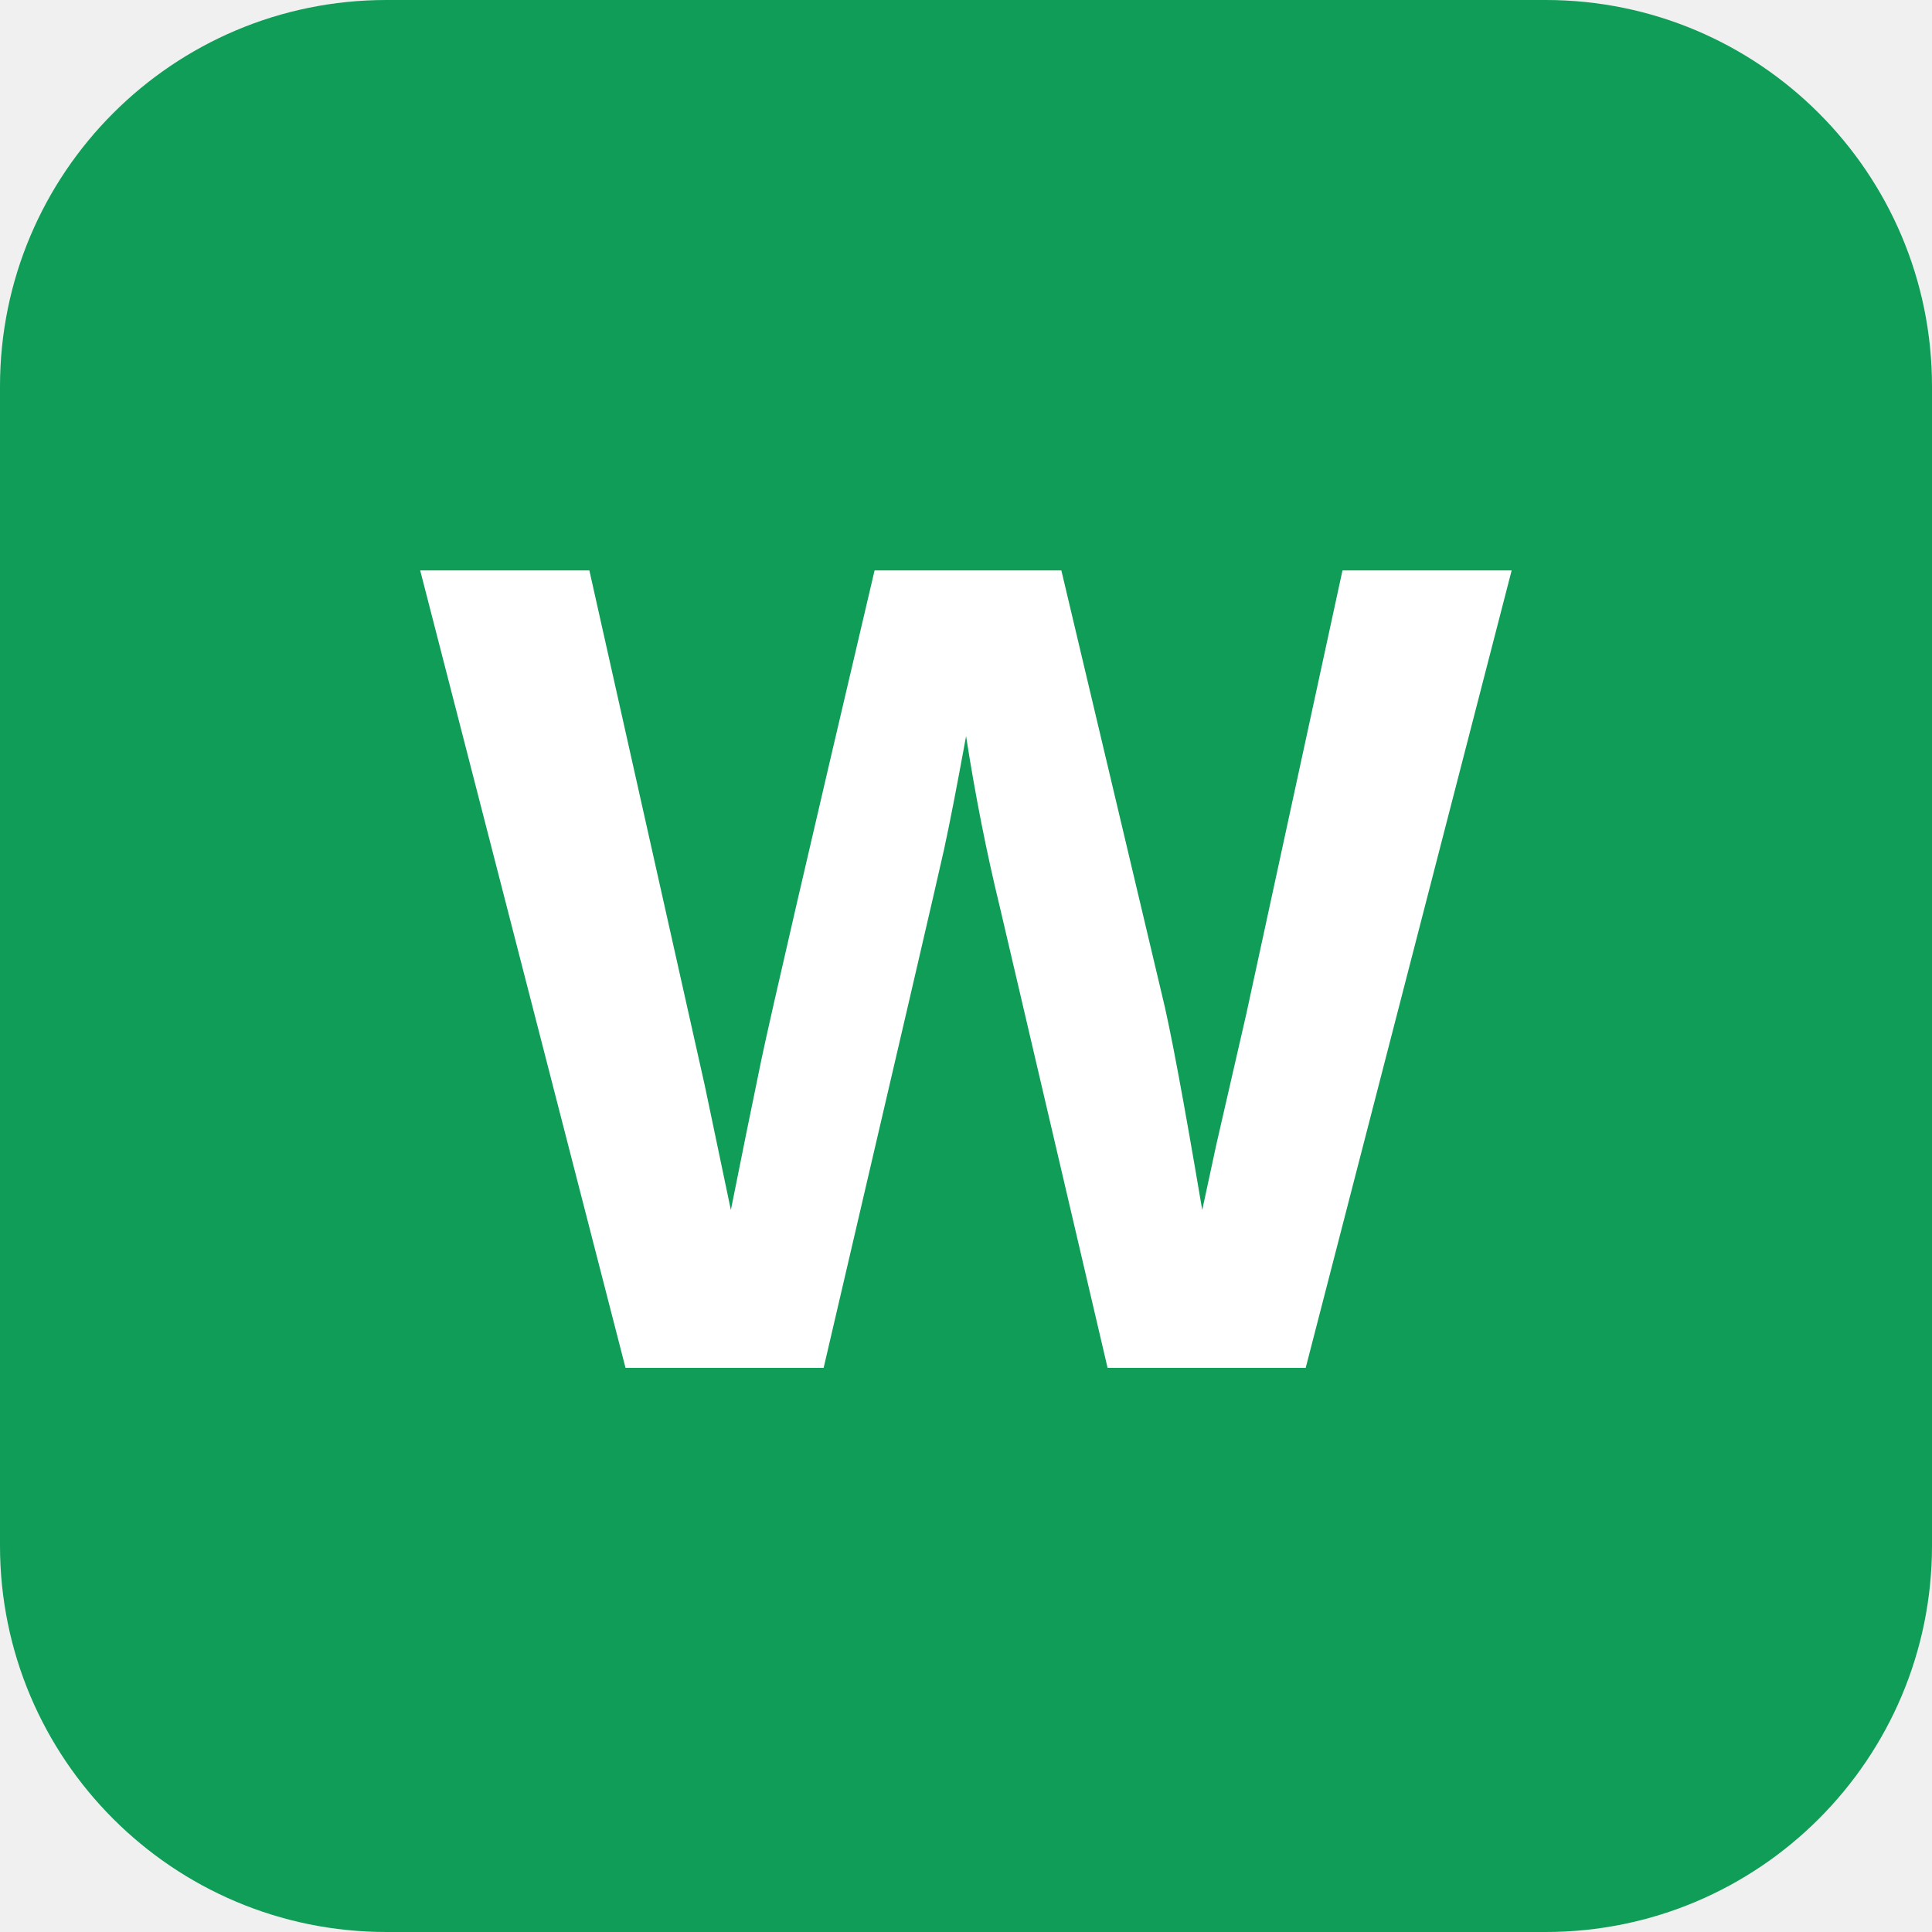
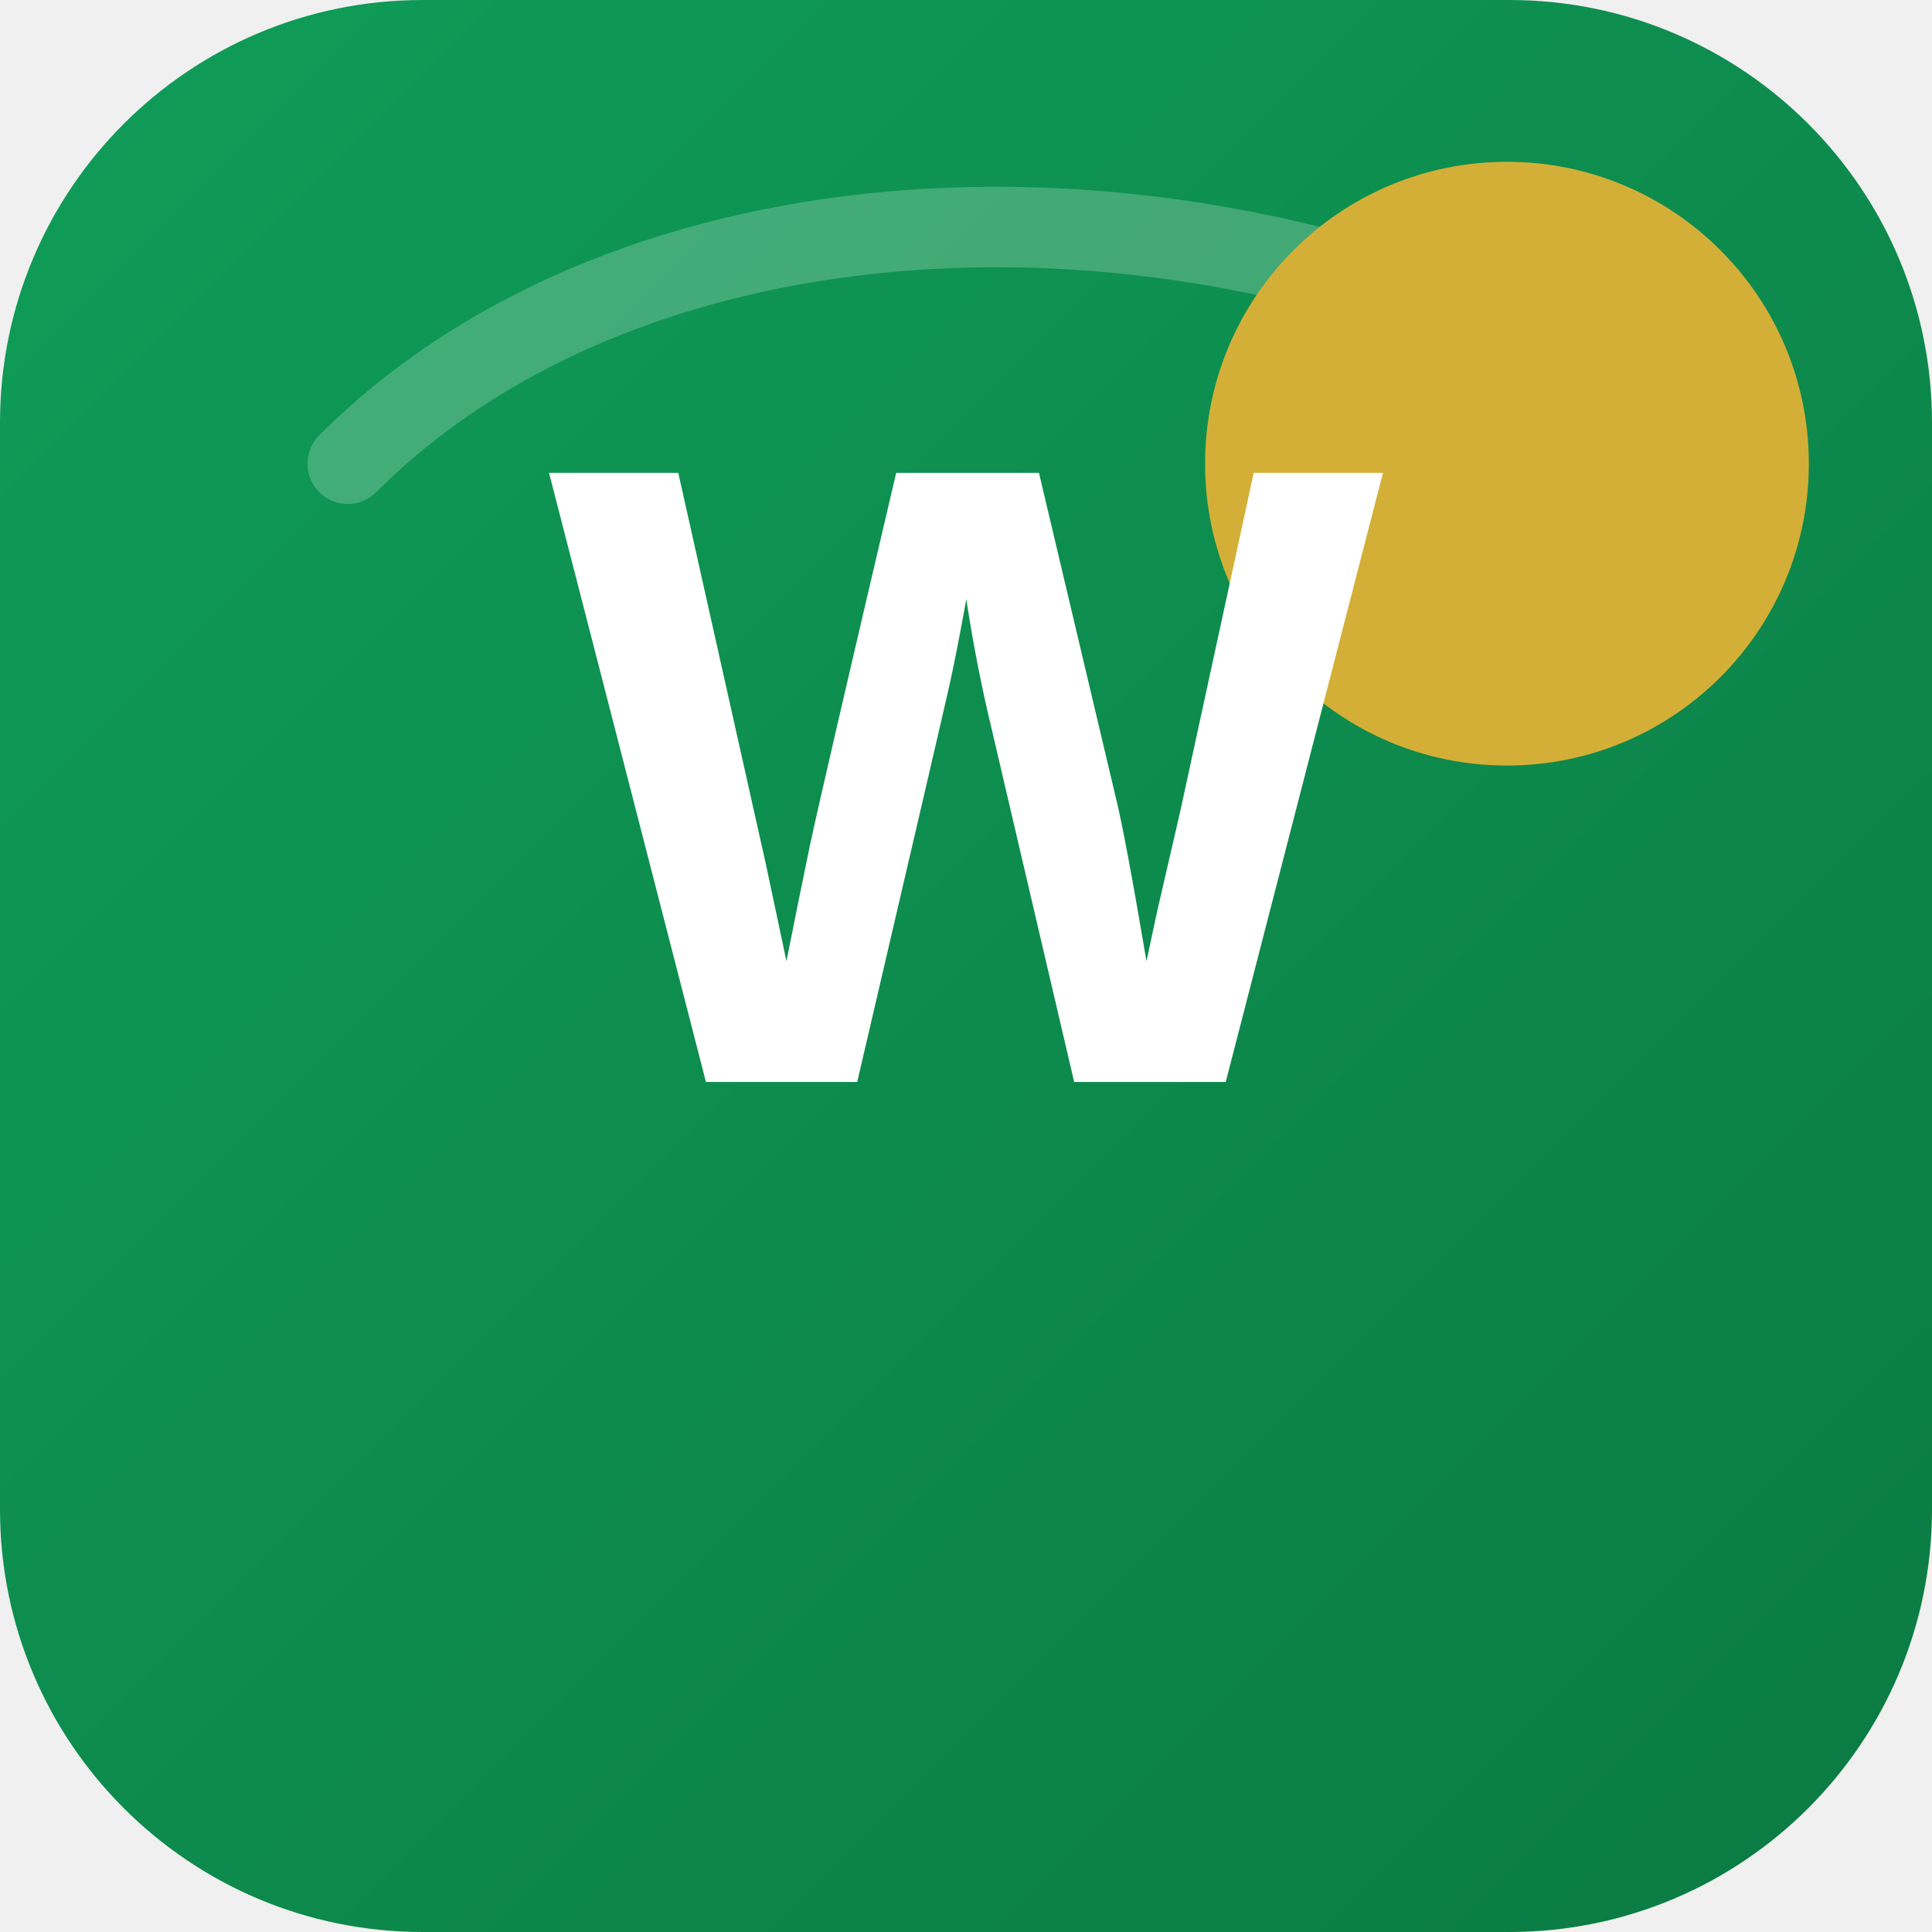
- <svg xmlns="http://www.w3.org/2000/svg" width="96" height="96">
-   <rect width="96" height="96" fill="#0F9D58" rx="19.2" />
-   <text x="50%" y="50%" font-family="Arial, sans-serif" font-size="57.6" font-weight="900" fill="#FFFFFF" text-anchor="middle" dominant-baseline="central">W</text>
+ <svg xmlns="http://www.w3.org/2000/svg" width="96" height="96" viewBox="0 0 96 96" fill="none">
+   <defs>
+     <linearGradient id="bg" x1="0" y1="0" x2="96" y2="96" gradientUnits="userSpaceOnUse">
+       <stop stop-color="#0F9D58" />
+       <stop offset="1" stop-color="#0B7A43" />
+     </linearGradient>
+     <linearGradient id="shine" x1="9.6" y1="9.6" x2="86.4" y2="86.4" gradientUnits="userSpaceOnUse">
+       <stop stop-color="rgba(255,255,255,0.28)" />
+       <stop offset="1" stop-color="rgba(255,255,255,0)" />
+     </linearGradient>
+   </defs>
+   <rect width="96" height="96" rx="21" fill="url(#bg)" />
+   <path d="M 17.28 23.04 C 30.72 9.6, 55.68 7.68, 76.8 17.28" stroke="rgba(255,255,255,0.22)" stroke-width="4" stroke-linecap="round" />
+   <circle cx="74.88" cy="23.04" r="15" fill="#D4AF37" />
+   <text x="50%" y="56%" text-anchor="middle" font-family="Outfit, Arial, sans-serif" font-size="44" font-weight="800" fill="#FFFFFF">W</text>
</svg>
